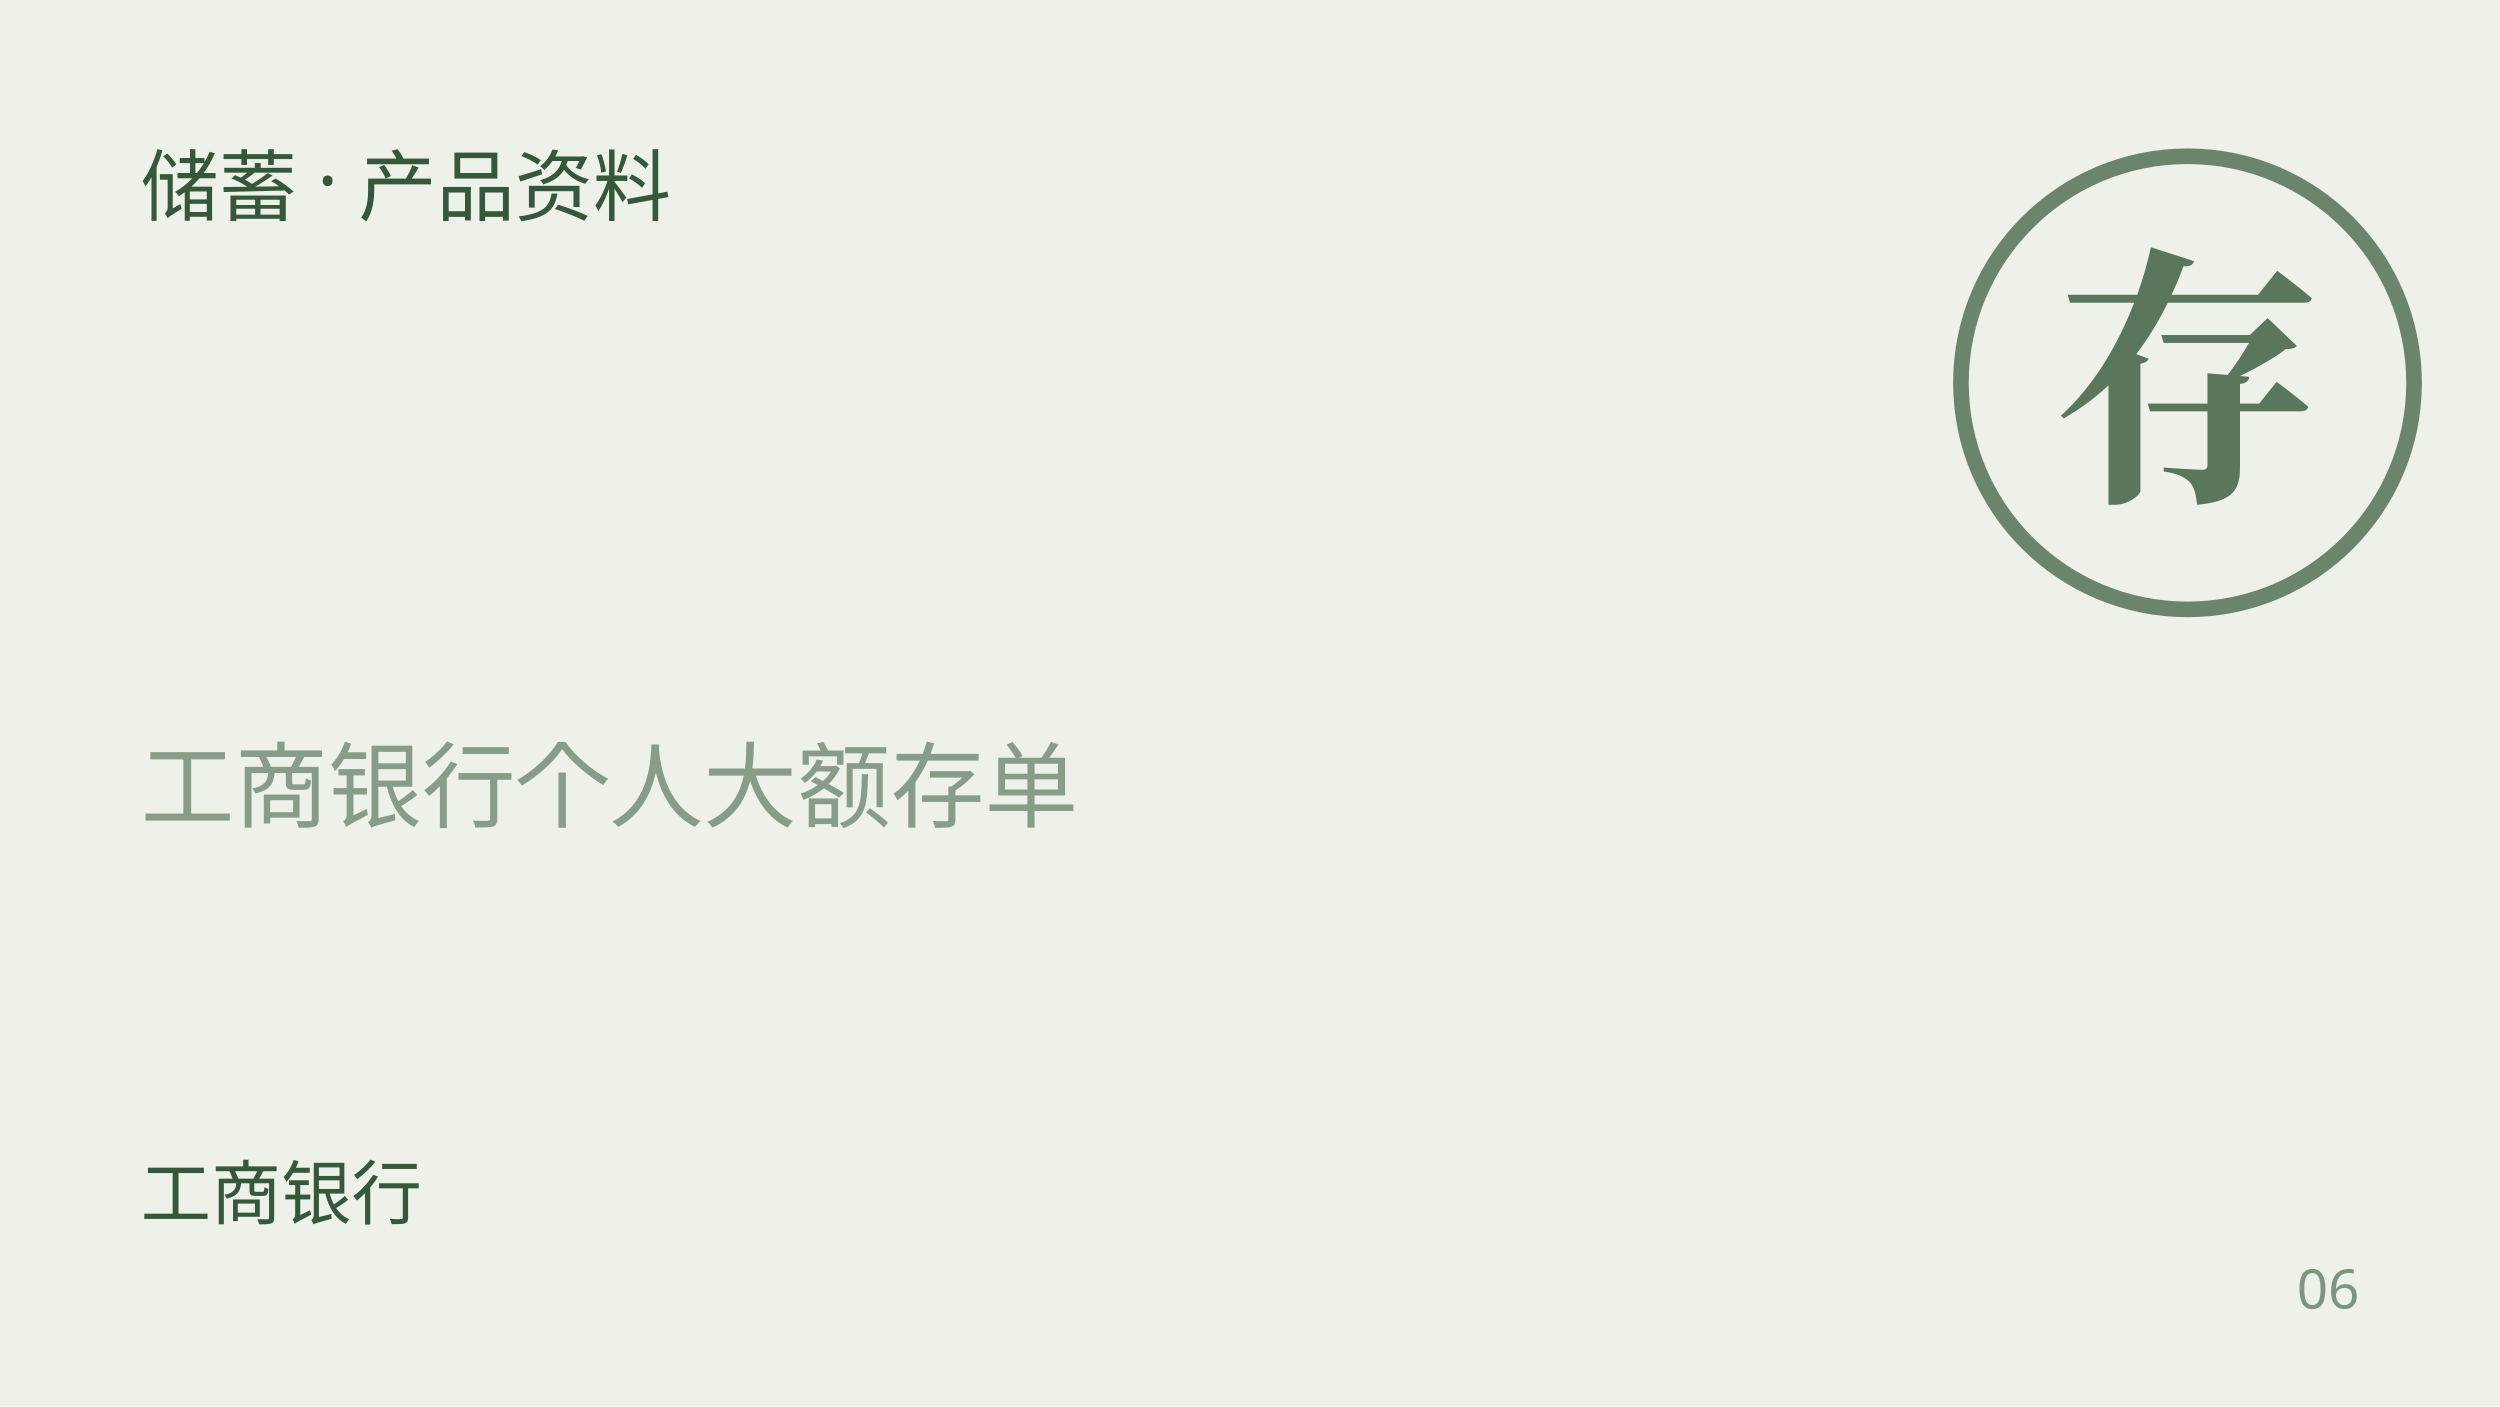
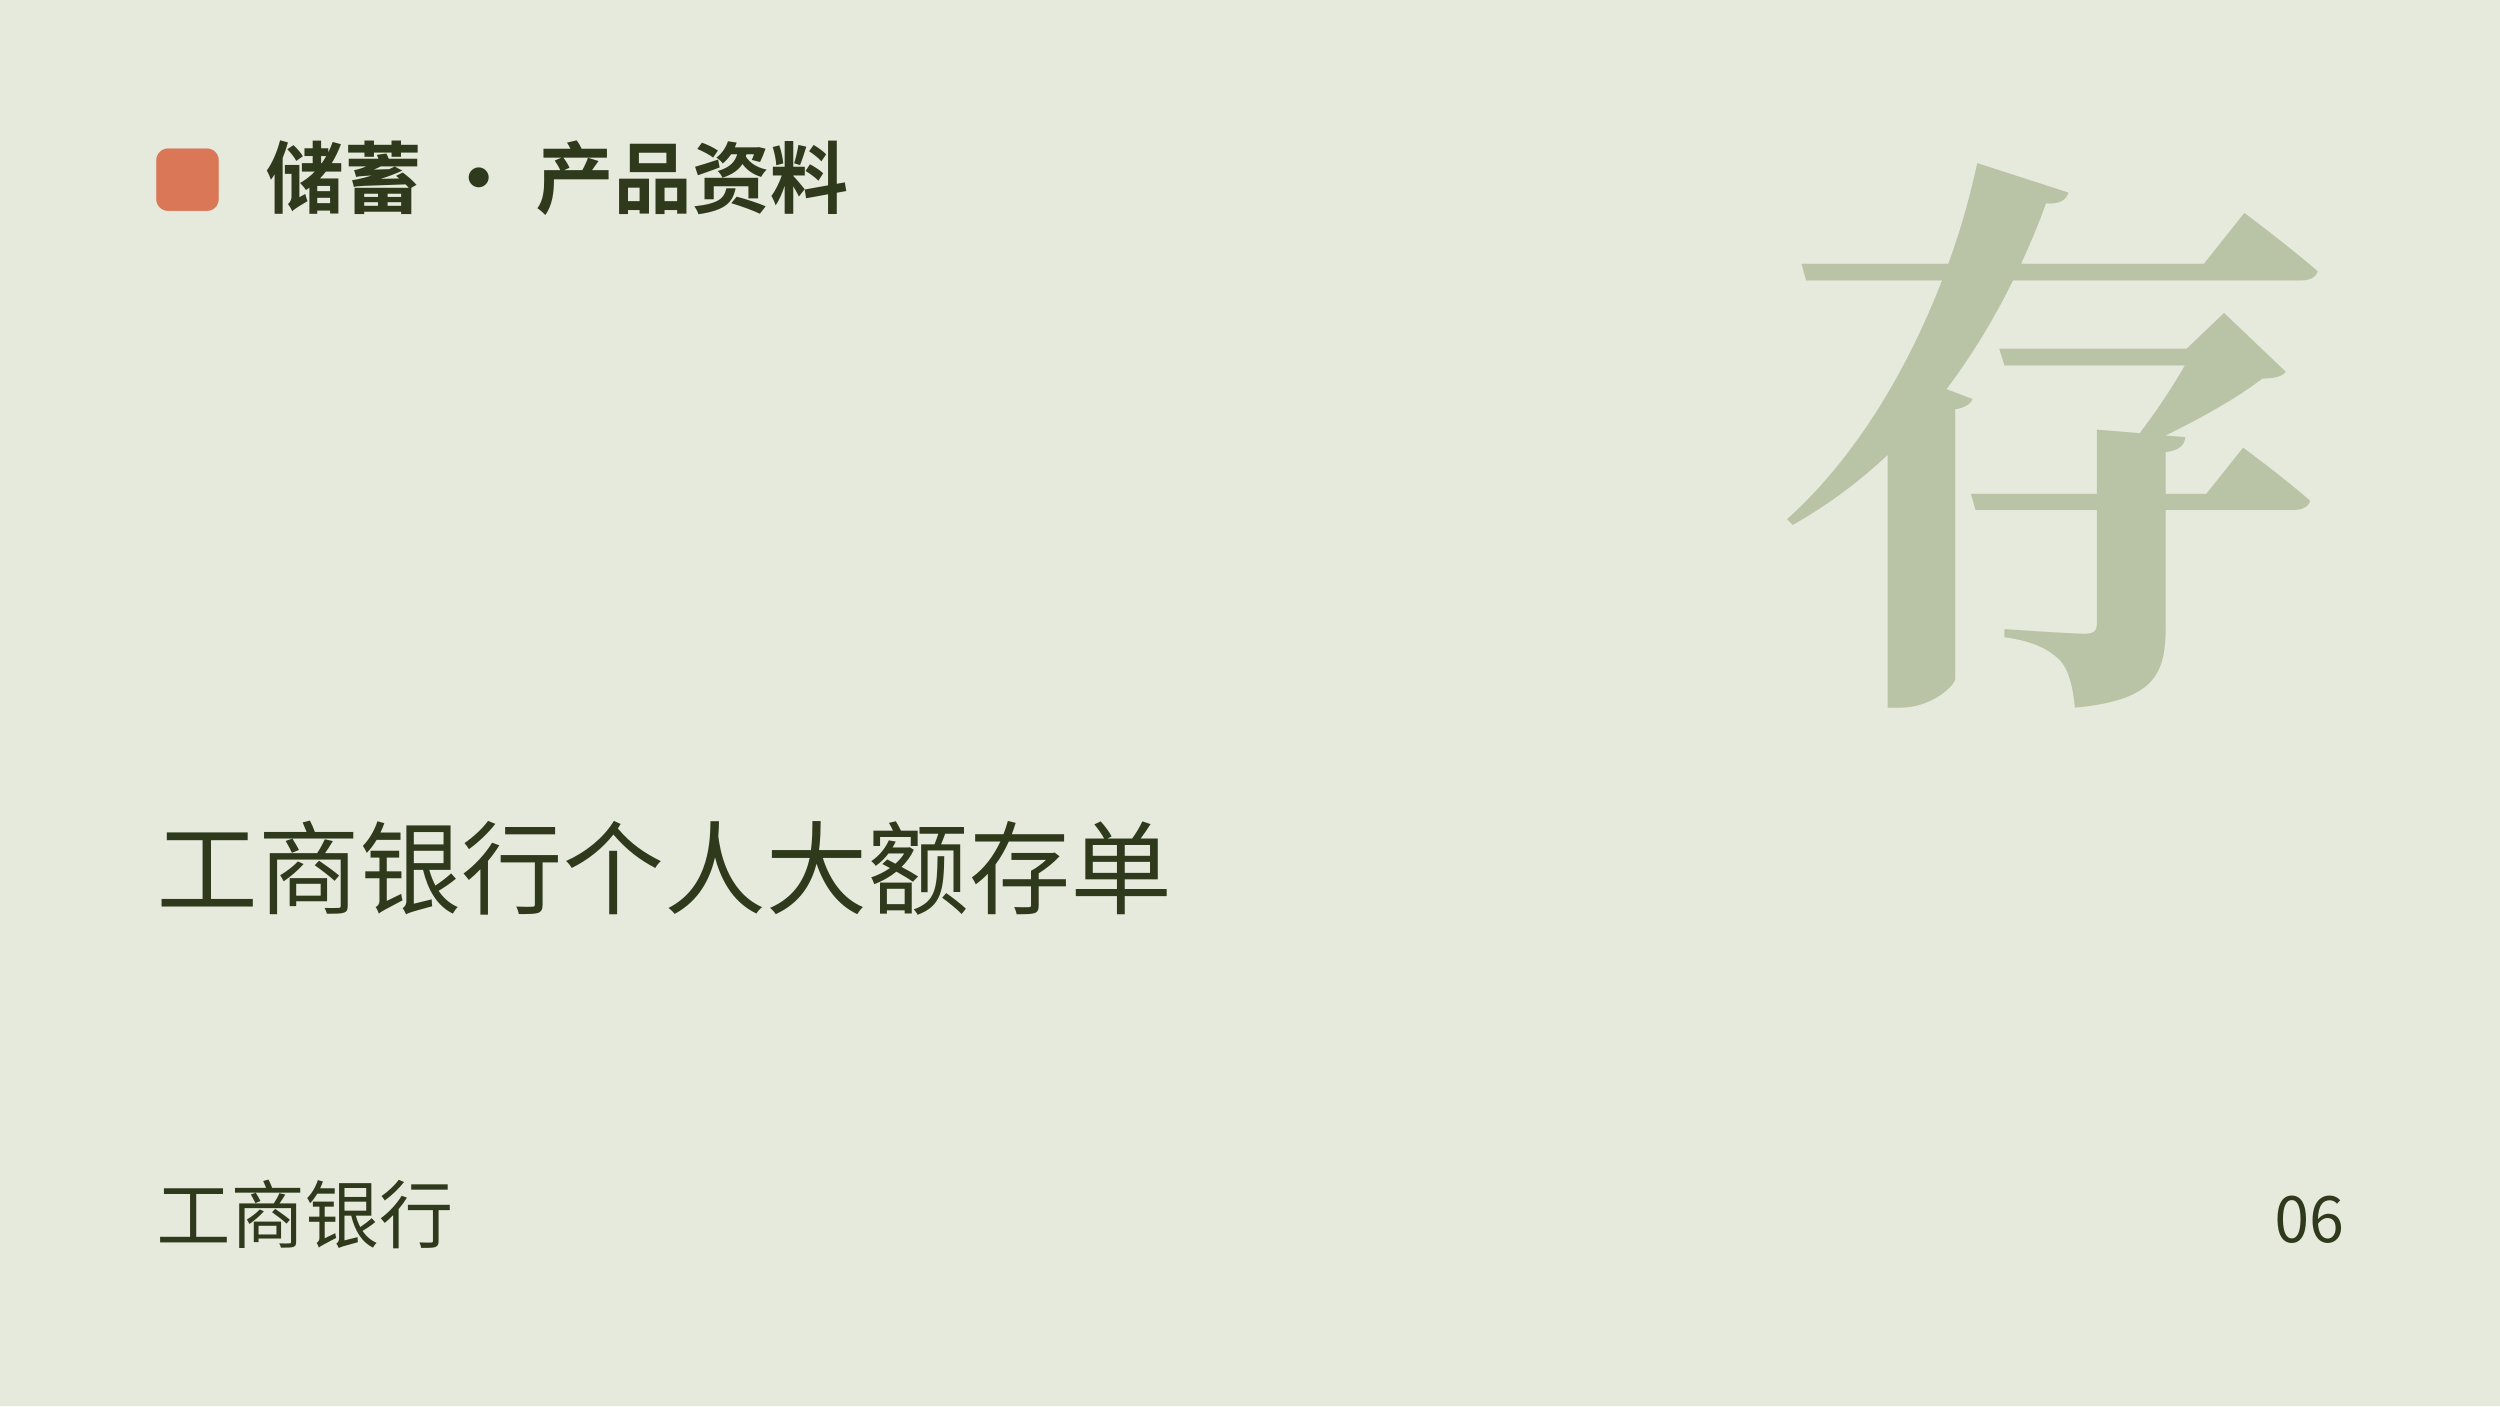
<svg xmlns="http://www.w3.org/2000/svg" width="640" height="360" viewBox="0 0 640 360" role="img" aria-label="工商银行个人大额存单">
-   <rect width="640" height="360" fill="#eef1e8" />
-   <circle cx="560" cy="98" r="58" fill="none" stroke="#345839" stroke-opacity=".7" stroke-width="4" />
-   <g fill="#345839" font-family="PingFang SC,Microsoft YaHei,sans-serif">
-     <text x="36" y="55" font-size="20">储蓄 · 产品资料</text>
-     <text x="560" y="123" font-size="70" text-anchor="middle" font-family="Songti SC,STSong,Noto Serif CJK SC,SimSun,serif" font-weight="700" opacity=".8">存</text>
-     <text x="36" y="210" font-size="24" opacity=".55">工商银行个人大额存单</text>
-     <text x="36" y="312" font-size="18">工商银行</text>
-     <text x="604" y="335" font-size="14" text-anchor="end" opacity=".6">06</text>
+   <rect width="640" height="360" fill="#e6eadc" />
+   <text x="600" y="168" font-size="148" text-anchor="end" font-family="Songti SC,STSong,Noto Serif CJK SC,SimSun,serif" font-weight="600" fill="#b8c4a5">存</text>
+   <rect x="40" y="38" width="16" height="16" rx="3" fill="#d97757" />
+   <g fill="#2f3a1c" font-family="PingFang SC,Hiragino Sans GB,Microsoft YaHei,Noto Sans CJK SC,sans-serif">
+     <text x="68" y="53" font-size="20" font-weight="600">储蓄 · 产品资料</text>
+     <text x="40" y="232" font-size="26">工商银行个人大额存单</text>
+     <text x="40" y="318" font-size="19">工商银行</text>
+     <text x="600" y="318" font-size="16" text-anchor="end">06</text>
  </g>
</svg>
